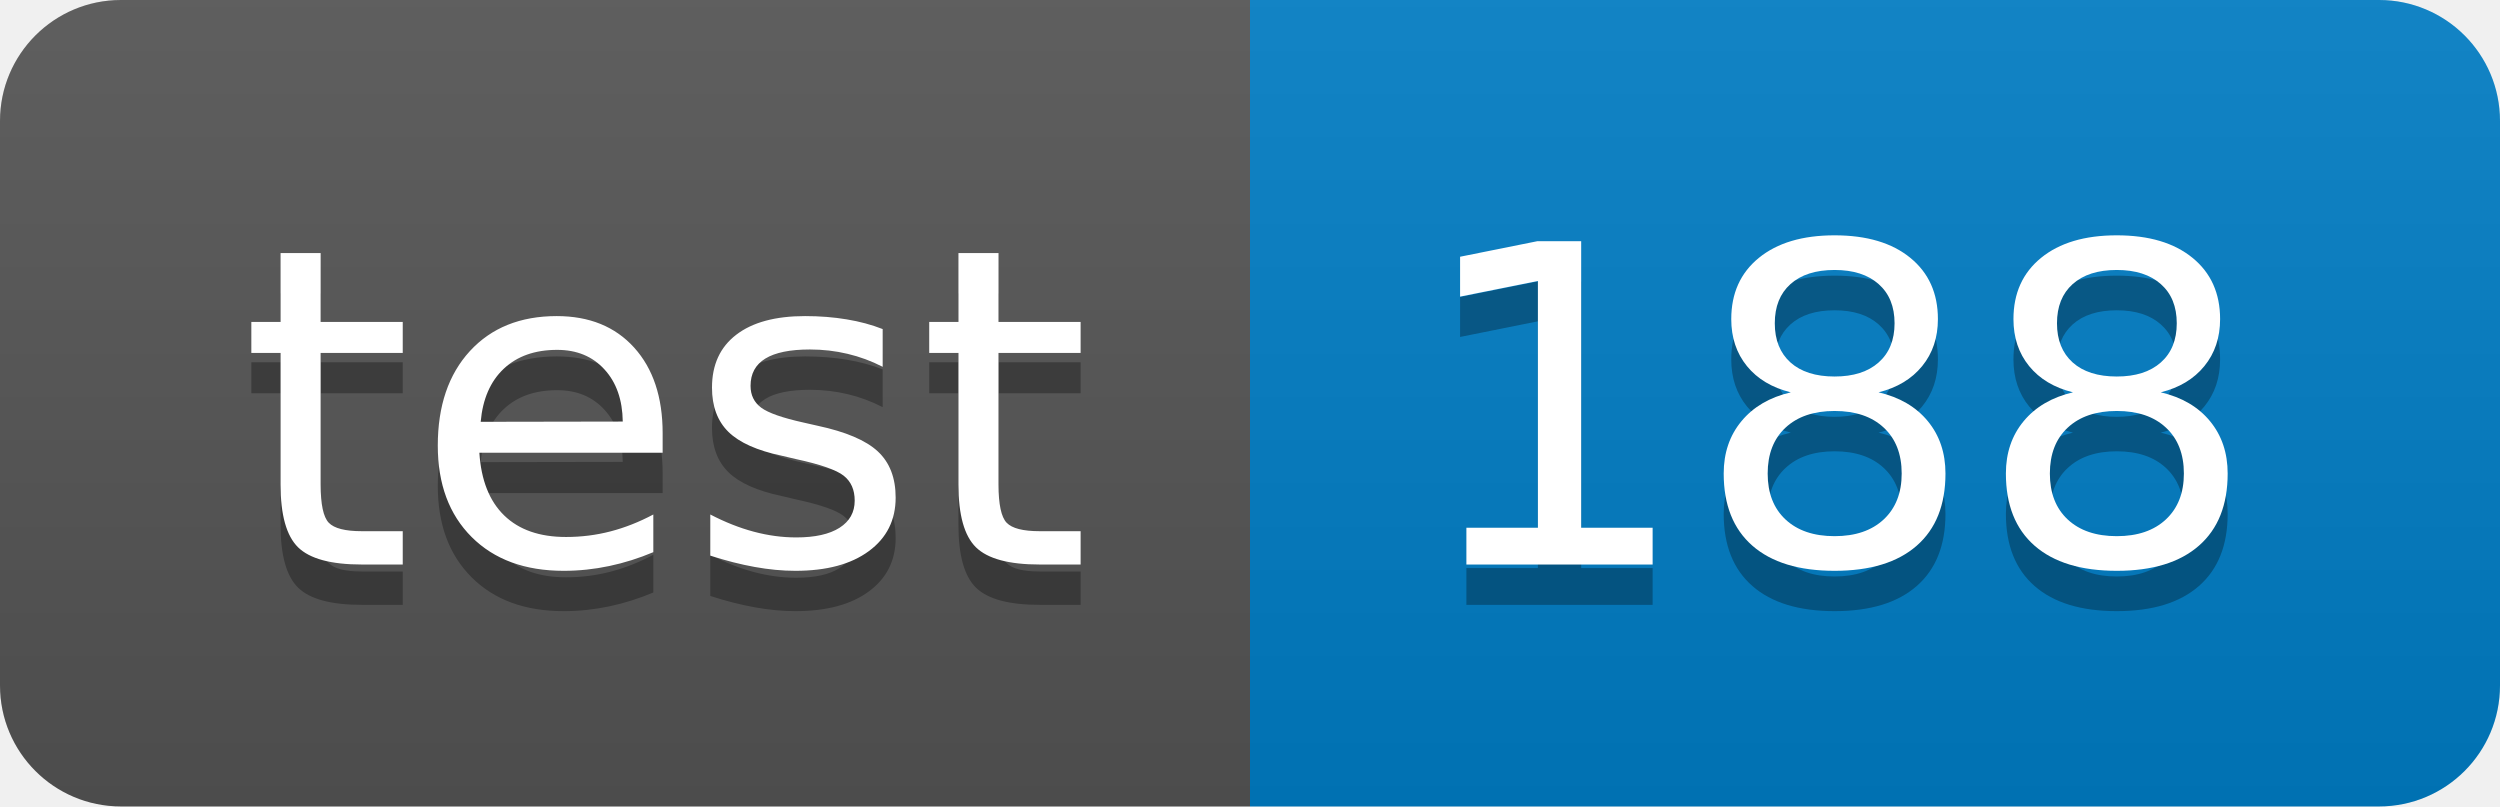
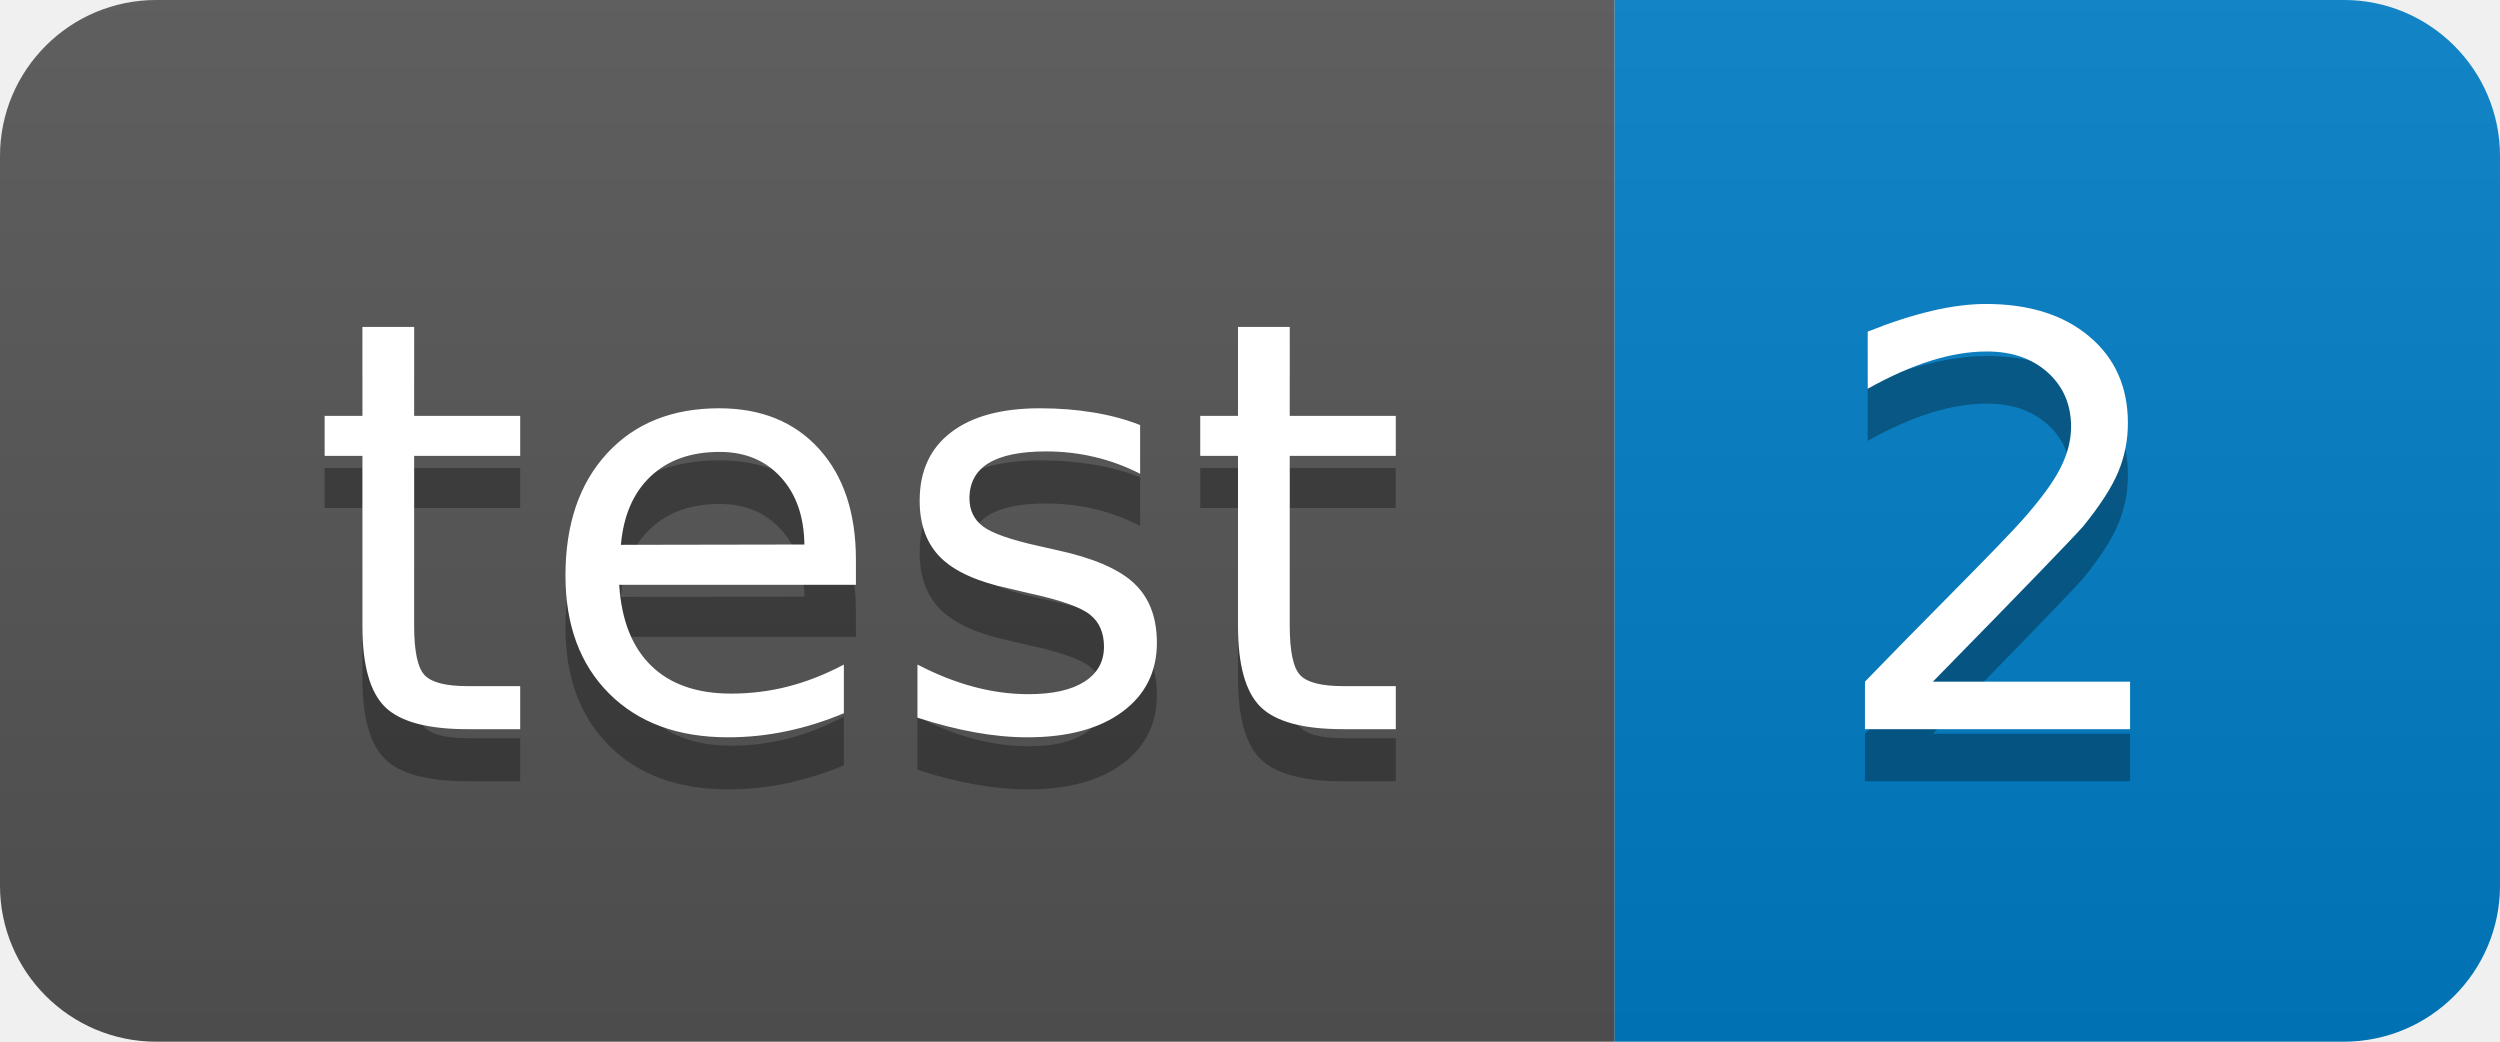
- <svg xmlns="http://www.w3.org/2000/svg" width="62" height="20">
+ <svg xmlns="http://www.w3.org/2000/svg" width="48" height="20">
  <linearGradient id="smooth" x2="0" y2="100%">
    <stop offset="0" stop-color="#bbb" stop-opacity=".1" />
    <stop offset="1" stop-opacity=".1" />
  </linearGradient>
  <clipPath id="round">
-     <rect width="62" height="20" rx="3" fill="#fff" />
+     <rect width="48" height="20" rx="3" fill="#fff" />
  </clipPath>
  <g clip-path="url(#round)">
    <rect width="31" height="20" fill="#555" />
-     <rect x="31" width="31" height="20" fill="#007ec6" />
-     <rect width="62" height="20" fill="url(#smooth)" />
+     <rect x="31" width="17" height="20" fill="#007ec6" />
+     <rect width="48" height="20" fill="url(#smooth)" />
  </g>
  <g fill="#fff" text-anchor="middle" font-family="DejaVu Sans,Verdana,Geneva,sans-serif" font-size="110">
    <text x="165" y="150" fill="#010101" fill-opacity=".3" transform="scale(0.1)" textLength="210" lengthAdjust="spacing">test</text>
    <text x="165" y="140" transform="scale(0.1)" textLength="210" lengthAdjust="spacing">test</text>
-     <text x="455" y="150" fill="#010101" fill-opacity=".3" transform="scale(0.1)" textLength="210" lengthAdjust="spacing">188</text>
-     <text x="455" y="140" transform="scale(0.1)" textLength="210" lengthAdjust="spacing">188</text>
+     <text x="385" y="150" fill="#010101" fill-opacity=".3" transform="scale(0.1)" textLength="70" lengthAdjust="spacing">2</text>
+     <text x="385" y="140" transform="scale(0.1)" textLength="70" lengthAdjust="spacing">2</text>
  </g>
</svg>
